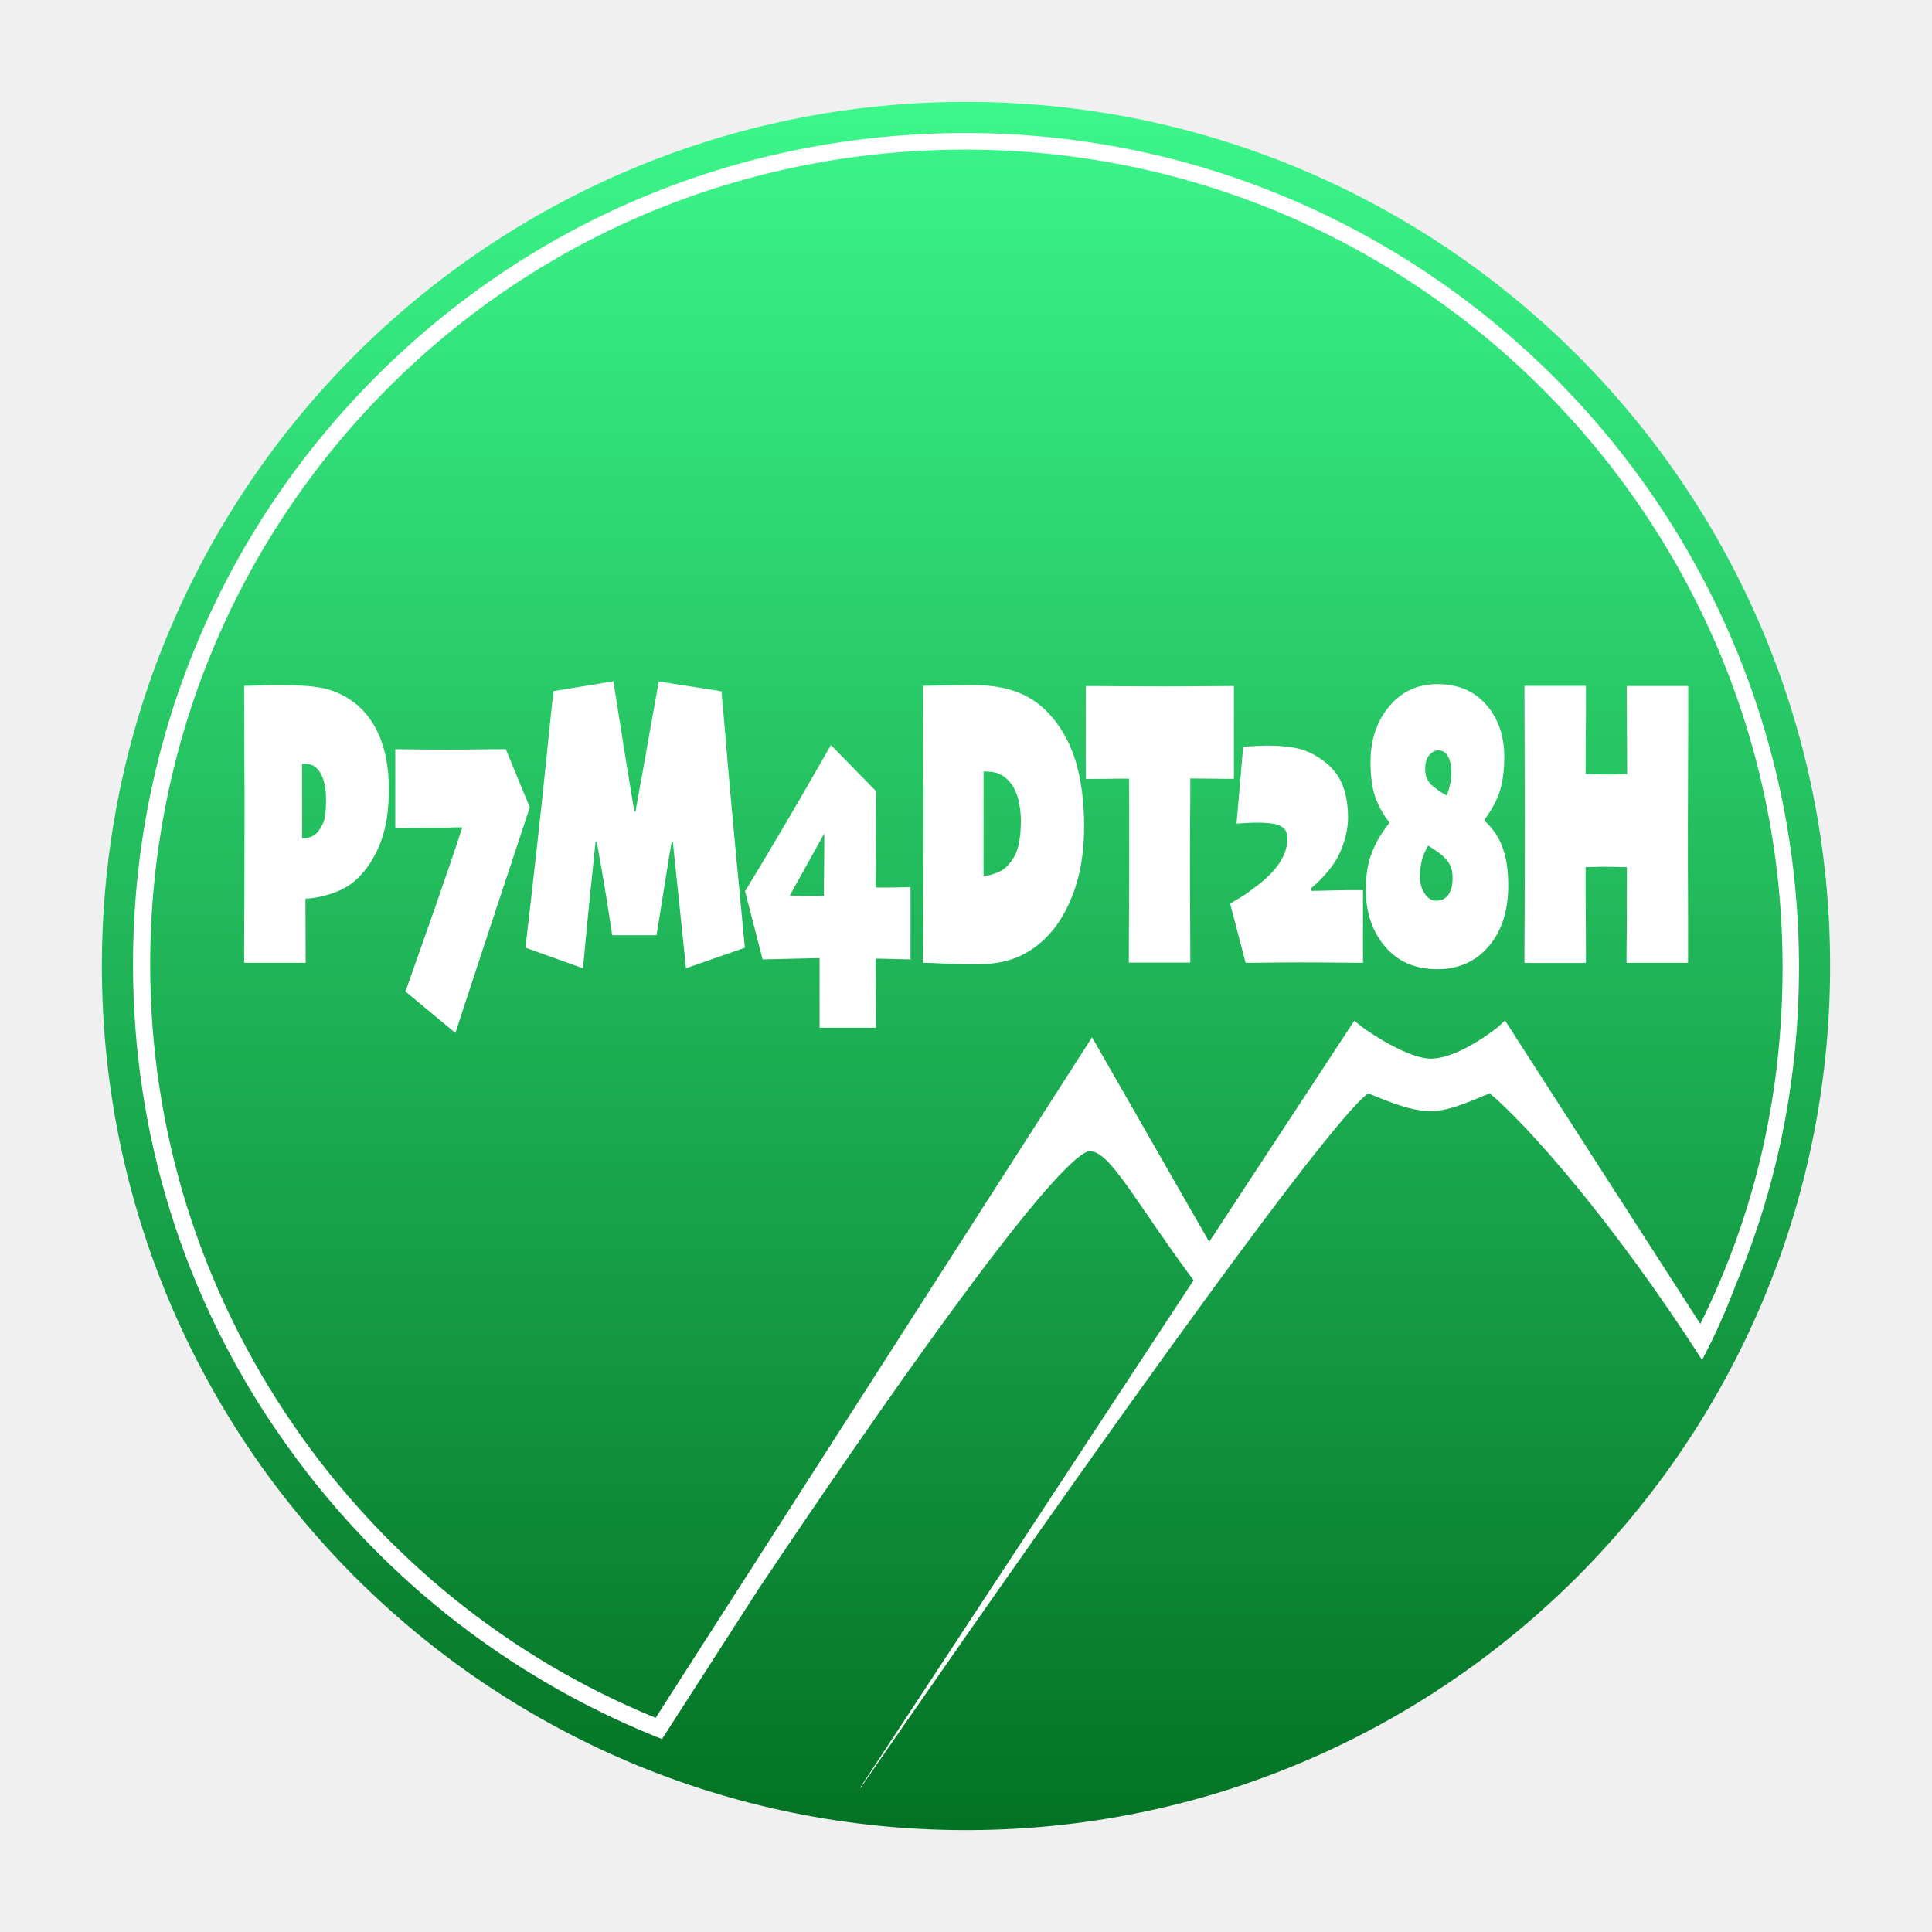
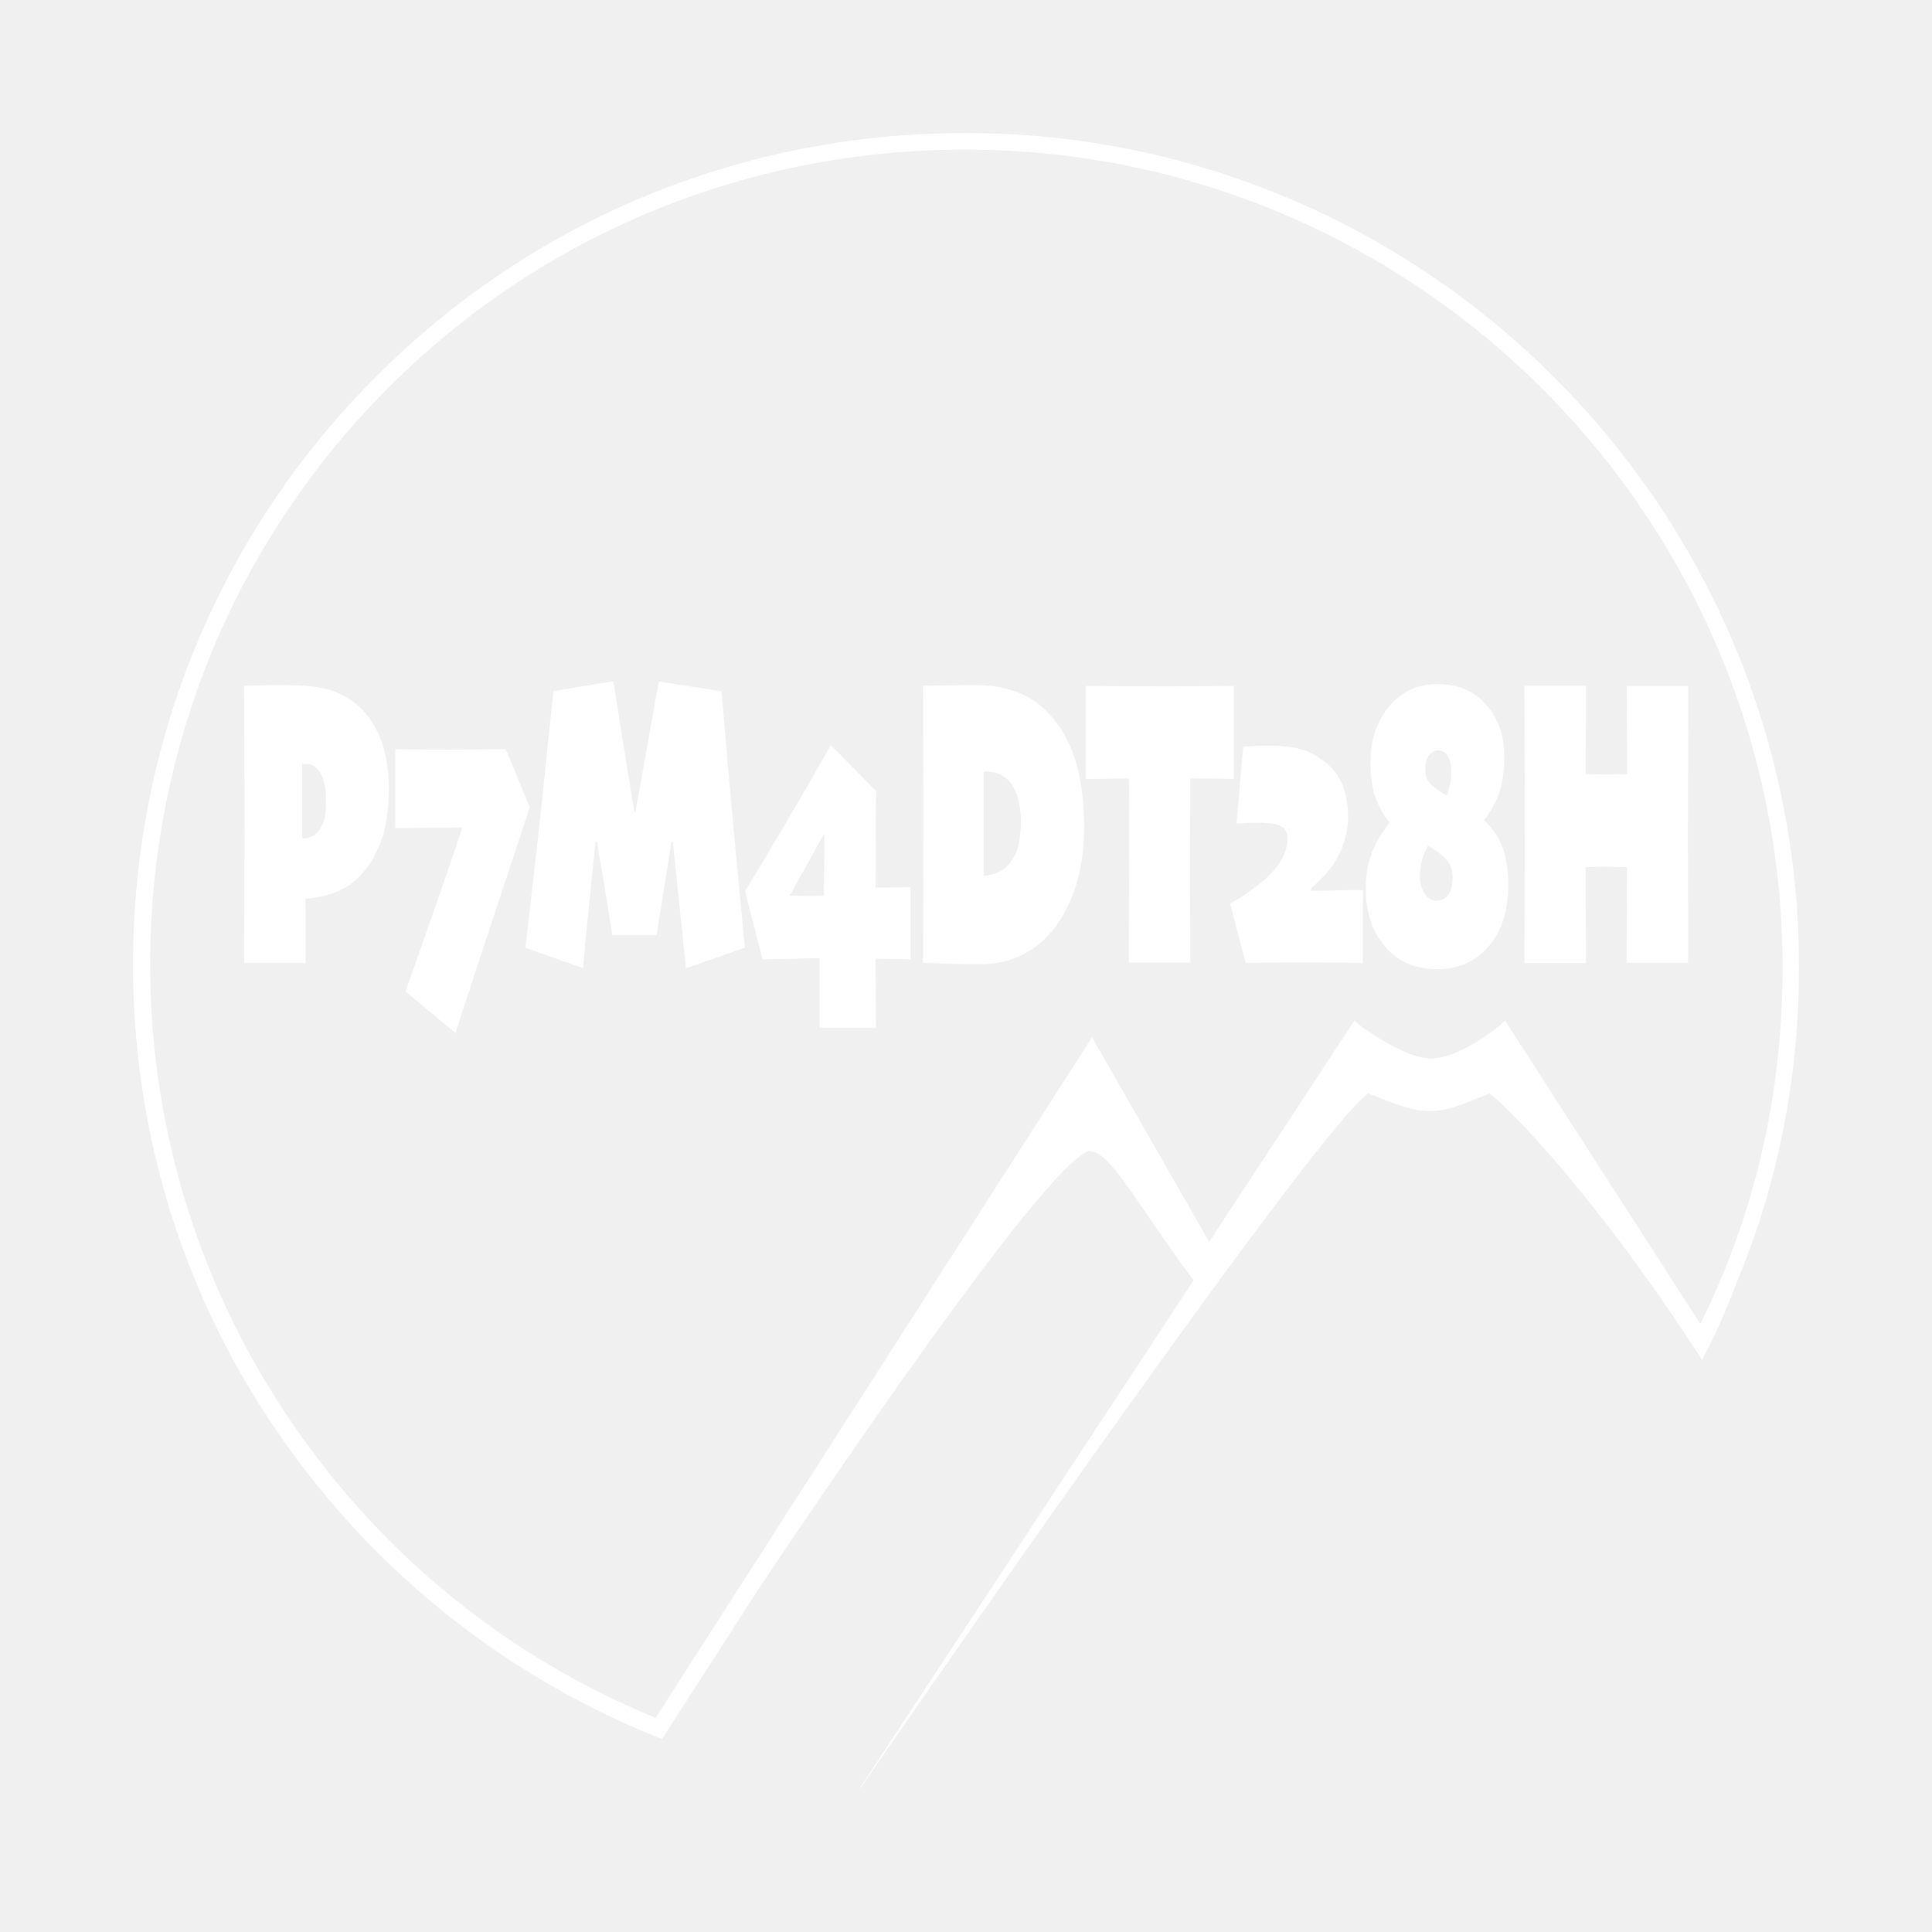
<svg xmlns="http://www.w3.org/2000/svg" xmlns:xlink="http://www.w3.org/1999/xlink" version="1.1" id="Layer_1" x="0px" y="0px" viewBox="0 0 1024 1024" style="enable-background:new 0 0 1024 1024;" xml:space="preserve">
  <style type="text/css">
	.st0{clip-path:url(#SVGID_2_);fill:url(#Background_Square_1_);}
	.st1{fill:none;}
	.st2{fill:#FFFFFF;}
</style>
  <g id="Background">
    <g>
      <defs>
        <circle id="SVGID_1_" cx="512" cy="512" r="458" />
      </defs>
      <clipPath id="SVGID_2_">
-         <use xlink:href="#SVGID_1_" style="overflow:visible;" />
+         <use xlink:href="#SVGID_1_" style="display:none;overflow:visible;" />
      </clipPath>
-       <linearGradient id="Background_Square_1_" gradientUnits="userSpaceOnUse" x1="512" y1="2436" x2="512" y2="1412" gradientTransform="matrix(1 0 0 1 0 -1412)">
+       <linearGradient id="Background_Square_1_" gradientUnits="userSpaceOnUse" x1="512" y1="-1412" x2="512" y2="-388" gradientTransform="matrix(1 0 0 -1 0 -388)">
        <stop offset="0" style="stop-color:#006A1E" />
        <stop offset="1" style="stop-color:#3FFF91" />
      </linearGradient>
      <rect id="Background_Square" class="st0" width="1024" height="1024" />
    </g>
  </g>
  <path id="Moon_Fill_1_" class="st1" d="M640.3,666.8l78.2-119.2c0,0,24.2,18.1,39.6,18.1c16.8,0,38.3-18.1,38.3-18.1l105.1,162.8  c30.9-60.1,47.3-125.9,47.3-197.7c0-242.1-196.1-437.8-437.5-437.8S74.9,269.6,74.9,511.4c0,183.6,113.8,340.4,274.3,404.9  l229-357.9L640.3,666.8z" />
  <path id="Moon_and_Mountains" class="st2" d="M953.5,512.7c0-244.1-198.4-442.2-441.8-442.2c-118.2,0-229,45.7-312.2,128.9  c-83,83-129,193.8-129,312c0,89.6,26.9,176.3,77.9,249.5c49.4,71.5,118.5,126.9,199.1,159.5l3.4,1.3l51.4-79.9  c59.4-88.6,153.1-223.9,174.6-231.7c11.1-0.7,23.2,24.5,55.7,68.5L455.9,947.5h0.3c43-62.4,240.1-346.5,268.9-368  c11.8,4.7,22.8,9.4,32.9,9.4c9.7,0,17.5-3.7,31.6-9.4c19.8,16.5,66.1,68.8,112.5,141.3c7.1-13.1,13.1-27.2,18.5-41.3  C942.4,627.2,953.5,570.8,953.5,512.7z M797.7,540.9l-3.7,3.4c-0.3,0.3-20.8,16.8-35.6,16.8c-11.4,0-30.6-12.4-36.9-17.1l-3.7-3  l-76.9,117.2l-62.1-108.4L347.5,910.5c-77.9-31.9-144-85.6-191.7-154.8C106.1,683.6,79.6,599,79.6,511.4  c0-115.8,45-224.6,126.2-305.9s190-126.2,305.9-126.2c238.7,0,433.1,194.4,433.1,433.4c0,66.8-14.4,130.3-43.6,189L797.7,540.9z" />
  <g>
    <g>
-       <path class="st2" d="M206.1,418.1c0,11.2-1.4,20.6-4.3,28.2c-2.9,7.6-6.9,14-12.1,19.1c-3.7,3.6-8.2,6.3-13.6,8.1    c-5.4,1.8-10.1,2.7-14.2,2.8l0.1,34h-32.6c0-9.6,0-20,0.1-31c0-11,0.1-26.9,0.1-47.7c0-8.7,0-19.2-0.1-31.4    c0-12.2-0.1-24.5-0.1-36.7c2.2,0,4.9-0.1,8.1-0.2c3.2-0.1,6.5-0.2,9.8-0.2c10.6,0,18.6,0.5,23.7,1.6c5.2,1.1,10,3.1,14.5,6.1    c6.5,4.2,11.6,10.4,15.2,18.4C204.3,397.3,206.1,406.9,206.1,418.1z M172.8,423.4c0-3.1-0.3-6-1-8.7s-1.7-5-3.1-6.6    c-1.2-1.5-2.5-2.4-3.7-2.7c-1.2-0.4-2.5-0.5-3.7-0.5c-0.1,0-0.5,0-1.2,0c0,1.3,0,4,0,8c0,4,0,7.5,0,10.5c0,3.4,0,10.4,0,20.9    c0.1,0,0.3,0,0.7,0c0.3,0,0.5,0,0.7,0c1,0,2.1-0.3,3.6-0.9c1.4-0.6,2.5-1.4,3.3-2.4c1.5-1.9,2.7-4.1,3.5-6.5    C172.5,432,172.8,428.3,172.8,423.4z" />
-       <path class="st2" d="M280.8,427.9c-8.2,24.8-16.5,49.9-24.9,75.3c-8.4,25.4-13.2,40.2-14.5,44.3l-26.5-22    c5.5-15.4,10.9-31,16.5-46.8c5.5-15.8,10-29,13.5-39.8l-0.1-0.4c-2,0-3.7,0-5,0.1c-1.4,0.1-2.9,0.1-4.6,0.1c-4.8,0-10,0-15.6,0.1    c-5.6,0.1-9,0.1-10.1,0.1v-41.8c0.6,0,3.9,0,9.9,0.1c6,0.1,12.3,0.1,19,0.1c3.6,0,8.5,0,14.7-0.1c6.1-0.1,11.1-0.1,15-0.1    L280.8,427.9z" />
-       <path class="st2" d="M394.8,502.3l-31.2,10.9l-7-67.1H356c-0.5,2.7-1.4,8.4-2.8,17c-1.4,8.6-3.1,19.5-5.2,32.6h-23.5    c-2.3-15.1-4.1-26.4-5.4-33.7c-1.3-7.3-2.3-12.6-2.8-15.9h-0.6c-0.6,5.6-1.6,14.9-2.9,27.8c-1.3,12.9-2.6,26-3.8,39.3l-30.5-10.9    c4.4-37.8,7.8-68.3,10.2-91.6c2.4-23.2,3.9-38.1,4.7-44.4l31.7-5.2c0.7,4.4,2.1,13,4.1,25.9c2,12.9,4.4,27.3,7,43.2h0.6    c2.4-13,4.9-27.2,7.6-42.4c2.7-15.3,4.3-24.2,4.8-26.6l33.2,5.2c0.4,3.7,1.5,17.2,3.5,40.4C387.9,429.9,390.9,461.8,394.8,502.3z" />
-       <path class="st2" d="M482.6,508.5c-5.8-0.1-9.9-0.3-12.4-0.3c-2.5-0.1-4.5-0.1-6.1-0.1c0,3.7,0,9.7,0.1,17.9    c0,8.2,0.1,14.5,0.1,18.7h-29.9c0-4.8,0-10.6,0-17.4c0-6.8,0-13.3,0-19.5l-30.2,0.7l-9.3-36.1c10.3-17,20-33.3,29.1-49    c9.1-15.7,14.5-25.2,16.4-28.5l24,24.5c-0.2,9-0.2,18.1-0.2,27.2c0,9.1,0,17.1-0.1,23.8c1.6,0,4,0,7.2,0s7-0.1,11.3-0.2V508.5z     M436.9,441.9l-0.1,0l-18.1,32.6l0,0.2c1,0,2.4,0,4.2,0.1c1.8,0,3.2,0.1,4.4,0.1c1.1,0,2.5,0,4.2,0c1.7,0,3.4,0,5.2-0.1    c0-4.2,0-9.5,0.1-16.1C436.9,452.1,436.9,446.5,436.9,441.9z" />
-       <path class="st2" d="M574.6,437.9c0,12.9-1.7,24.1-5.1,33.8c-3.4,9.7-7.9,17.5-13.3,23.4c-4.7,5.2-10.2,9.2-16.2,11.9    c-6.1,2.7-13.4,4.1-22,4.1c-4.9,0-10.7-0.1-17.5-0.4c-6.7-0.3-10.5-0.4-11.3-0.4c0-1.2,0-8,0.1-20.6c0-12.6,0.1-31.9,0.1-58.1    c0-8.7,0-19.2-0.1-31.4c0-12.2-0.1-24.5-0.1-36.7c1,0,4.7-0.1,11.2-0.2c6.5-0.1,11.7-0.2,15.7-0.2c9.3,0,17.2,1.4,24,4.1    c6.7,2.7,12.6,7,17.5,12.9c5.8,6.8,10.1,15,12.9,24.6C573.2,414.4,574.6,425.4,574.6,437.9z M541.1,435c0-4.4-0.6-8.5-1.7-12.4    c-1.1-3.9-2.9-6.9-5.2-9.2c-1.8-1.8-3.7-2.9-5.6-3.6c-2-0.6-4.1-0.9-6.5-0.9c-0.2,0-0.5,0-0.8,0c0,2,0,5.9,0,11.5s0,10.4,0,14.4    c0,4.6,0,9,0,13.2c0,4.2,0,9.6,0,16.2c0.1,0,0.2,0,0.3,0s0.1,0,0.3,0c1.5,0,3.5-0.5,5.9-1.4c2.4-0.9,4.2-2,5.5-3.2    c3.3-3.3,5.4-7,6.4-11.1C540.7,444.4,541.1,439.9,541.1,435z" />
-       <path class="st2" d="M653.8,412.8c-3,0-6.8,0-11.5-0.1c-4.7,0-8.5-0.1-11.4-0.1c0,6.8,0,13.1-0.1,19c0,5.9-0.1,12.8-0.1,20.7    c0,12.1,0,23,0.1,32.5c0,9.5,0.1,18,0.1,25.4h-32.6c0-6.9,0-14.4,0.1-22.6c0-8.2,0.1-19.7,0.1-34.4c0-6.6,0-13.2,0-19.7    c0-6.6,0-13.5-0.1-20.8c-4,0-8.4,0-13.3,0.1c-4.9,0-8.1,0.1-9.6,0.1v-49.3c1.7,0,6.9,0,15.5,0.1c8.6,0,16.6,0.1,24,0.1    c6,0,13.2,0,21.8-0.1c8.5,0,14.3-0.1,17.2-0.1V412.8z" />
-       <path class="st2" d="M722.3,510.3c-1.5,0-6.1,0-14-0.1c-7.9-0.1-14.3-0.1-19.2-0.1c-4.9,0-10.2,0-16,0.1c-5.8,0.1-10,0.1-12.9,0.1    l-8.2-31.3c2.7-1.7,4.8-3,6.3-3.8c1.5-0.9,4.2-2.9,8.3-6c5.5-4.2,9.4-8.4,12-12.5c2.5-4.1,3.8-8.2,3.8-12.3c0-2.1-0.5-3.6-1.4-4.8    c-1-1.1-2.3-2-4-2.5c-1.1-0.4-2.6-0.6-4.5-0.8c-1.9-0.2-3.8-0.3-5.7-0.3c-2.5,0-4.6,0.1-6.5,0.2c-1.9,0.1-3.5,0.3-4.9,0.3    l3.5-40.7c2-0.1,4.1-0.3,6.4-0.4c2.3-0.1,4.3-0.2,6.1-0.2c4.9,0,9.5,0.3,13.9,1c4.4,0.7,8.4,2.1,12.1,4.4    c6.2,3.6,10.6,8,13.2,13.3c2.6,5.3,3.9,11.9,3.9,19.8c0,3.4-0.6,7.2-1.8,11.4c-1.2,4.2-2.9,8.1-5.2,11.8c-1.5,2.4-3.6,5-6.2,7.8    c-2.6,2.8-4.8,4.8-6.4,6.1l0.1,1.4c3.8-0.1,6.9-0.1,9.1-0.2c2.2,0,3.9-0.1,4.9-0.1c3.3-0.1,6-0.1,8.1-0.1s3.9,0,5.3,0V510.3z" />
-       <path class="st2" d="M799.4,469.4c0,13.3-3.4,24-10.3,32.1c-6.9,8.1-16,12.2-27.2,12.2c-11.8,0-21-4-27.8-12    c-6.8-8-10.2-18.1-10.2-30.4c0-7.5,1.1-13.9,3.2-19.3c2.1-5.4,5.2-10.7,9.3-15.8v-0.3c-3.3-4.2-5.8-8.7-7.5-13.5    c-1.7-4.9-2.5-11.1-2.5-18.6c0-11.7,3.3-21.5,9.9-29.4c6.6-7.9,15.1-11.8,25.6-11.8c10.8,0,19.4,3.6,25.8,10.9    c6.4,7.2,9.6,16.5,9.6,27.9c0,6.9-0.8,12.8-2.3,17.7c-1.5,4.9-4.3,10.1-8.3,15.5v0.2c4.7,4.5,8.1,9.5,9.9,15    C798.5,455.1,799.4,461.8,799.4,469.4z M769.9,465.4c0-2.3-0.3-4.4-1-6.1c-0.7-1.7-1.9-3.4-3.6-5.1c-1.1-1-2.4-2-3.9-3.1    c-1.5-1-3-2-4.5-2.9c-1.7,3-2.8,5.8-3.4,8.3c-0.6,2.6-0.9,5.3-0.9,8.2c0,3.4,0.8,6.4,2.5,8.9c1.6,2.5,3.7,3.8,6.1,3.8    c2.8,0,5-1.1,6.5-3.2C769.1,472.2,769.9,469.3,769.9,465.4z M769.2,409c0-3.4-0.6-6.1-1.8-8.2c-1.2-2.1-2.9-3.1-5-3.1    c-1.7,0-3.4,0.8-4.8,2.5c-1.5,1.7-2.2,4.1-2.2,7.3c0,2.2,0.3,4,1,5.4c0.7,1.4,1.8,2.8,3.3,4c0.8,0.7,1.9,1.4,3.1,2.3    c1.2,0.9,2.6,1.7,4,2.4c0.8-2,1.4-4,1.8-6C769,413.7,769.2,411.4,769.2,409z" />
-       <path class="st2" d="M894.7,510.3h-32.6c0-3.9,0-9.6,0.1-16.9c0-7.3,0.1-18.6,0.1-33.8c-2.3,0-4.2,0-5.8-0.1    c-1.6,0-3.5-0.1-5.6-0.1c-1.8,0-3.5,0-5.1,0.1c-1.6,0-3.4,0.1-5.4,0.1c0,8.9,0,18.1,0.1,27.5c0,9.4,0.1,17.2,0.1,23.3h-32.6    c0-6.4,0-14.6,0.1-24.6c0-9.9,0.1-28,0.1-54.2c0-8.7,0-19.2-0.1-31.4c0-12.2-0.1-24.5-0.1-36.7h32.6c0,9.8,0,18.1-0.1,25.1    c0,6.9-0.1,14.1-0.1,21.7c2,0,3.8,0,5.4,0.1c1.6,0,3.3,0.1,5.2,0.1c2.1,0,4,0,5.6-0.1c1.6,0,3.5-0.1,5.8-0.1    c0-6.7,0-13.9-0.1-21.8c0-7.9-0.1-16.2-0.1-24.9h32.6c0,14.1,0,27.8-0.1,41.1c0,13.3-0.1,24.1-0.1,32.5c0,14.8,0,29.1,0.1,43.1    C894.7,494.1,894.7,504.2,894.7,510.3z" />
+       <path class="st2" d="M206.1,418.1c0,11.2-1.4,20.6-4.3,28.2c-2.9,7.6-6.9,14-12.1,19.1c-3.7,3.6-8.2,6.3-13.6,8.1    c-5.4,1.8-10.1,2.7-14.2,2.8l0.1,34h-32.6c0-9.6,0-20,0.1-31c0-11,0.1-26.9,0.1-47.7c0-8.7,0-19.2-0.1-31.4    c0-12.2-0.1-24.5-0.1-36.7c2.2,0,4.9-0.1,8.1-0.2c3.2-0.1,6.5-0.2,9.8-0.2c10.6,0,18.6,0.5,23.7,1.6c5.2,1.1,10,3.1,14.5,6.1    c6.5,4.2,11.6,10.4,15.2,18.4C204.3,397.3,206.1,406.9,206.1,418.1z M172.8,423.4c0-3.1-0.3-6-1-8.7s-1.7-5-3.1-6.6    c-1.2-1.5-2.5-2.4-3.7-2.7c-1.2-0.4-2.5-0.5-3.7-0.5c-0.1,0-0.5,0-1.2,0c0,1.3,0,4,0,8s0,7.5,0,10.5c0,3.4,0,10.4,0,20.9    c0.1,0,0.3,0,0.7,0c0.3,0,0.5,0,0.7,0c1,0,2.1-0.3,3.6-0.9c1.4-0.6,2.5-1.4,3.3-2.4c1.5-1.9,2.7-4.1,3.5-6.5    C172.5,432,172.8,428.3,172.8,423.4z" />
+       <path class="st2" d="M280.8,427.9c-8.2,24.8-16.5,49.9-24.9,75.3s-13.2,40.2-14.5,44.3l-26.5-22c5.5-15.4,10.9-31,16.5-46.8    c5.5-15.8,10-29,13.5-39.8l-0.1-0.4c-2,0-3.7,0-5,0.1c-1.4,0.1-2.9,0.1-4.6,0.1c-4.8,0-10,0-15.6,0.1s-9,0.1-10.1,0.1v-41.8    c0.6,0,3.9,0,9.9,0.1s12.3,0.1,19,0.1c3.6,0,8.5,0,14.7-0.1c6.1-0.1,11.1-0.1,15-0.1L280.8,427.9z" />
+       <path class="st2" d="M394.8,502.3l-31.2,10.9l-7-67.1H356c-0.5,2.7-1.4,8.4-2.8,17s-3.1,19.5-5.2,32.6h-23.5    c-2.3-15.1-4.1-26.4-5.4-33.7c-1.3-7.3-2.3-12.6-2.8-15.9h-0.6c-0.6,5.6-1.6,14.9-2.9,27.8s-2.6,26-3.8,39.3l-30.5-10.9    c4.4-37.8,7.8-68.3,10.2-91.6c2.4-23.2,3.9-38.1,4.7-44.4l31.7-5.2c0.7,4.4,2.1,13,4.1,25.9s4.4,27.3,7,43.2h0.6    c2.4-13,4.9-27.2,7.6-42.4c2.7-15.3,4.3-24.2,4.8-26.6l33.2,5.2c0.4,3.7,1.5,17.2,3.5,40.4C387.9,429.9,390.9,461.8,394.8,502.3z" />
+       <path class="st2" d="M482.6,508.5c-5.8-0.1-9.9-0.3-12.4-0.3c-2.5-0.1-4.5-0.1-6.1-0.1c0,3.7,0,9.7,0.1,17.9    c0,8.2,0.1,14.5,0.1,18.7h-29.9c0-4.8,0-10.6,0-17.4c0-6.8,0-13.3,0-19.5l-30.2,0.7l-9.3-36.1c10.3-17,20-33.3,29.1-49    s14.5-25.2,16.4-28.5l24,24.5c-0.2,9-0.2,18.1-0.2,27.2s0,17.1-0.1,23.8c1.6,0,4,0,7.2,0s7-0.1,11.3-0.2V508.5z M436.9,441.9h-0.1    l-18.1,32.6v0.2c1,0,2.4,0,4.2,0.1c1.8,0,3.2,0.1,4.4,0.1c1.1,0,2.5,0,4.2,0s3.4,0,5.2-0.1c0-4.2,0-9.5,0.1-16.1    C436.9,452.1,436.9,446.5,436.9,441.9z" />
+       <path class="st2" d="M574.6,437.9c0,12.9-1.7,24.1-5.1,33.8c-3.4,9.7-7.9,17.5-13.3,23.4c-4.7,5.2-10.2,9.2-16.2,11.9    c-6.1,2.7-13.4,4.1-22,4.1c-4.9,0-10.7-0.1-17.5-0.4c-6.7-0.3-10.5-0.4-11.3-0.4c0-1.2,0-8,0.1-20.6c0-12.6,0.1-31.9,0.1-58.1    c0-8.7,0-19.2-0.1-31.4c0-12.2-0.1-24.5-0.1-36.7c1,0,4.7-0.1,11.2-0.2s11.7-0.2,15.7-0.2c9.3,0,17.2,1.4,24,4.1    c6.7,2.7,12.6,7,17.5,12.9c5.8,6.8,10.1,15,12.9,24.6C573.2,414.4,574.6,425.4,574.6,437.9z M541.1,435c0-4.4-0.6-8.5-1.7-12.4    c-1.1-3.9-2.9-6.9-5.2-9.2c-1.8-1.8-3.7-2.9-5.6-3.6c-2-0.6-4.1-0.9-6.5-0.9c-0.2,0-0.5,0-0.8,0c0,2,0,5.9,0,11.5s0,10.4,0,14.4    c0,4.6,0,9,0,13.2s0,9.6,0,16.2c0.1,0,0.2,0,0.3,0s0.1,0,0.3,0c1.5,0,3.5-0.5,5.9-1.4s4.2-2,5.5-3.2c3.3-3.3,5.4-7,6.4-11.1    S541.1,439.9,541.1,435z" />
+       <path class="st2" d="M653.8,412.8c-3,0-6.8,0-11.5-0.1c-4.7,0-8.5-0.1-11.4-0.1c0,6.8,0,13.1-0.1,19c0,5.9-0.1,12.8-0.1,20.7    c0,12.1,0,23,0.1,32.5c0,9.5,0.1,18,0.1,25.4h-32.6c0-6.9,0-14.4,0.1-22.6c0-8.2,0.1-19.7,0.1-34.4c0-6.6,0-13.2,0-19.7    c0-6.6,0-13.5-0.1-20.8c-4,0-8.4,0-13.3,0.1c-4.9,0-8.1,0.1-9.6,0.1v-49.3c1.7,0,6.9,0,15.5,0.1c8.6,0,16.6,0.1,24,0.1    c6,0,13.2,0,21.8-0.1c8.5,0,14.3-0.1,17.2-0.1v49.2H653.8z" />
+       <path class="st2" d="M722.3,510.3c-1.5,0-6.1,0-14-0.1s-14.3-0.1-19.2-0.1s-10.2,0-16,0.1s-10,0.1-12.9,0.1L652,479    c2.7-1.7,4.8-3,6.3-3.8c1.5-0.9,4.2-2.9,8.3-6c5.5-4.2,9.4-8.4,12-12.5c2.5-4.1,3.8-8.2,3.8-12.3c0-2.1-0.5-3.6-1.4-4.8    c-1-1.1-2.3-2-4-2.5c-1.1-0.4-2.6-0.6-4.5-0.8c-1.9-0.2-3.8-0.3-5.7-0.3c-2.5,0-4.6,0.1-6.5,0.2s-3.5,0.3-4.9,0.3l3.5-40.7    c2-0.1,4.1-0.3,6.4-0.4c2.3-0.1,4.3-0.2,6.1-0.2c4.9,0,9.5,0.3,13.9,1s8.4,2.1,12.1,4.4c6.2,3.6,10.6,8,13.2,13.3    c2.6,5.3,3.9,11.9,3.9,19.8c0,3.4-0.6,7.2-1.8,11.4c-1.2,4.2-2.9,8.1-5.2,11.8c-1.5,2.4-3.6,5-6.2,7.8c-2.6,2.8-4.8,4.8-6.4,6.1    l0.1,1.4c3.8-0.1,6.9-0.1,9.1-0.2c2.2,0,3.9-0.1,4.9-0.1c3.3-0.1,6-0.1,8.1-0.1s3.9,0,5.3,0L722.3,510.3L722.3,510.3z" />
+       <path class="st2" d="M799.4,469.4c0,13.3-3.4,24-10.3,32.1c-6.9,8.1-16,12.2-27.2,12.2c-11.8,0-21-4-27.8-12s-10.2-18.1-10.2-30.4    c0-7.5,1.1-13.9,3.2-19.3c2.1-5.4,5.2-10.7,9.3-15.8v-0.3c-3.3-4.2-5.8-8.7-7.5-13.5c-1.7-4.9-2.5-11.1-2.5-18.6    c0-11.7,3.3-21.5,9.9-29.4c6.6-7.9,15.1-11.8,25.6-11.8c10.8,0,19.4,3.6,25.8,10.9c6.4,7.2,9.6,16.5,9.6,27.9    c0,6.9-0.8,12.8-2.3,17.7c-1.5,4.9-4.3,10.1-8.3,15.5v0.2c4.7,4.5,8.1,9.5,9.9,15C798.5,455.1,799.4,461.8,799.4,469.4z     M769.9,465.4c0-2.3-0.3-4.4-1-6.1s-1.9-3.4-3.6-5.1c-1.1-1-2.4-2-3.9-3.1c-1.5-1-3-2-4.5-2.9c-1.7,3-2.8,5.8-3.4,8.3    c-0.6,2.6-0.9,5.3-0.9,8.2c0,3.4,0.8,6.4,2.5,8.9c1.6,2.5,3.7,3.8,6.1,3.8c2.8,0,5-1.1,6.5-3.2    C769.1,472.2,769.9,469.3,769.9,465.4z M769.2,409c0-3.4-0.6-6.1-1.8-8.2s-2.9-3.1-5-3.1c-1.7,0-3.4,0.8-4.8,2.5    c-1.5,1.7-2.2,4.1-2.2,7.3c0,2.2,0.3,4,1,5.4s1.8,2.8,3.3,4c0.8,0.7,1.9,1.4,3.1,2.3c1.2,0.9,2.6,1.7,4,2.4c0.8-2,1.4-4,1.8-6    C769,413.7,769.2,411.4,769.2,409z" />
+       <path class="st2" d="M894.7,510.3h-32.6c0-3.9,0-9.6,0.1-16.9c0-7.3,0.1-18.6,0.1-33.8c-2.3,0-4.2,0-5.8-0.1    c-1.6,0-3.5-0.1-5.6-0.1c-1.8,0-3.5,0-5.1,0.1c-1.6,0-3.4,0.1-5.4,0.1c0,8.9,0,18.1,0.1,27.5c0,9.4,0.1,17.2,0.1,23.3H808    c0-6.4,0-14.6,0.1-24.6c0-9.9,0.1-28,0.1-54.2c0-8.7,0-19.2-0.1-31.4c0-12.2-0.1-24.5-0.1-36.7h32.6c0,9.8,0,18.1-0.1,25.1    c0,6.9-0.1,14.1-0.1,21.7c2,0,3.8,0,5.4,0.1c1.6,0,3.3,0.1,5.2,0.1c2.1,0,4,0,5.6-0.1c1.6,0,3.5-0.1,5.8-0.1    c0-6.7,0-13.9-0.1-21.8c0-7.9-0.1-16.2-0.1-24.9h32.6c0,14.1,0,27.8-0.1,41.1c0,13.3-0.1,24.1-0.1,32.5c0,14.8,0,29.1,0.1,43.1    C894.7,494.1,894.7,504.2,894.7,510.3z" />
    </g>
  </g>
</svg>
